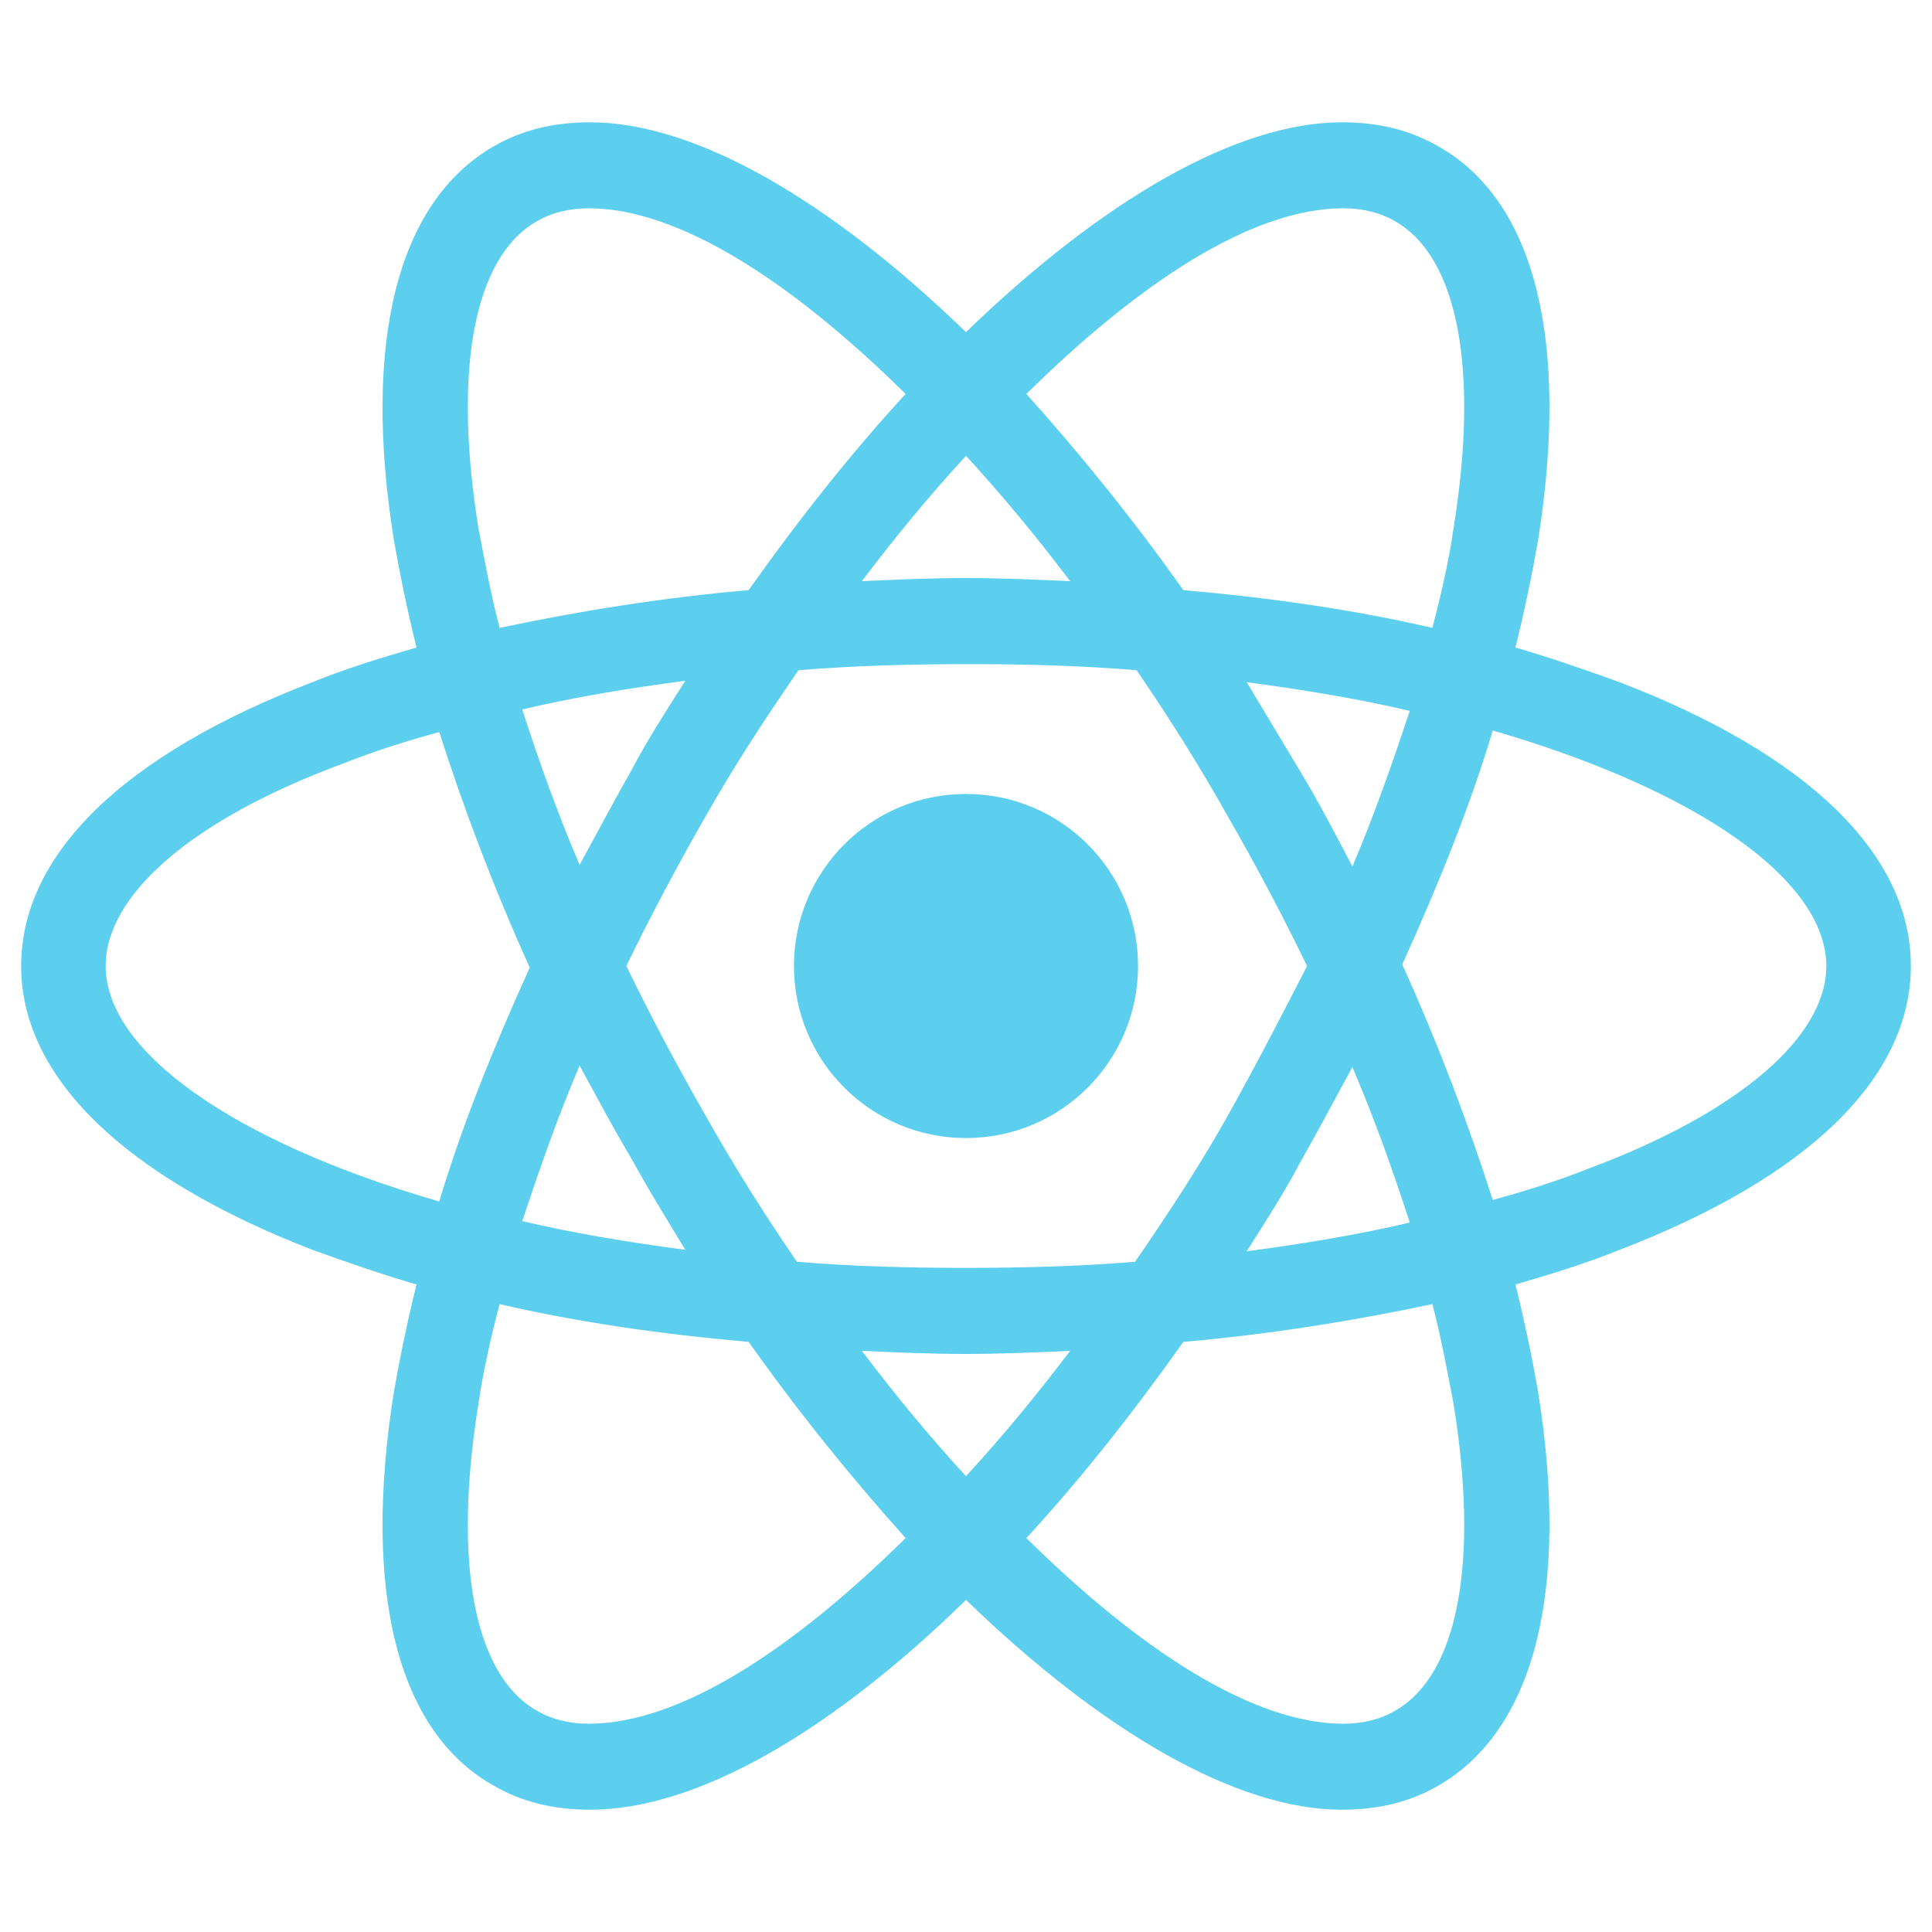
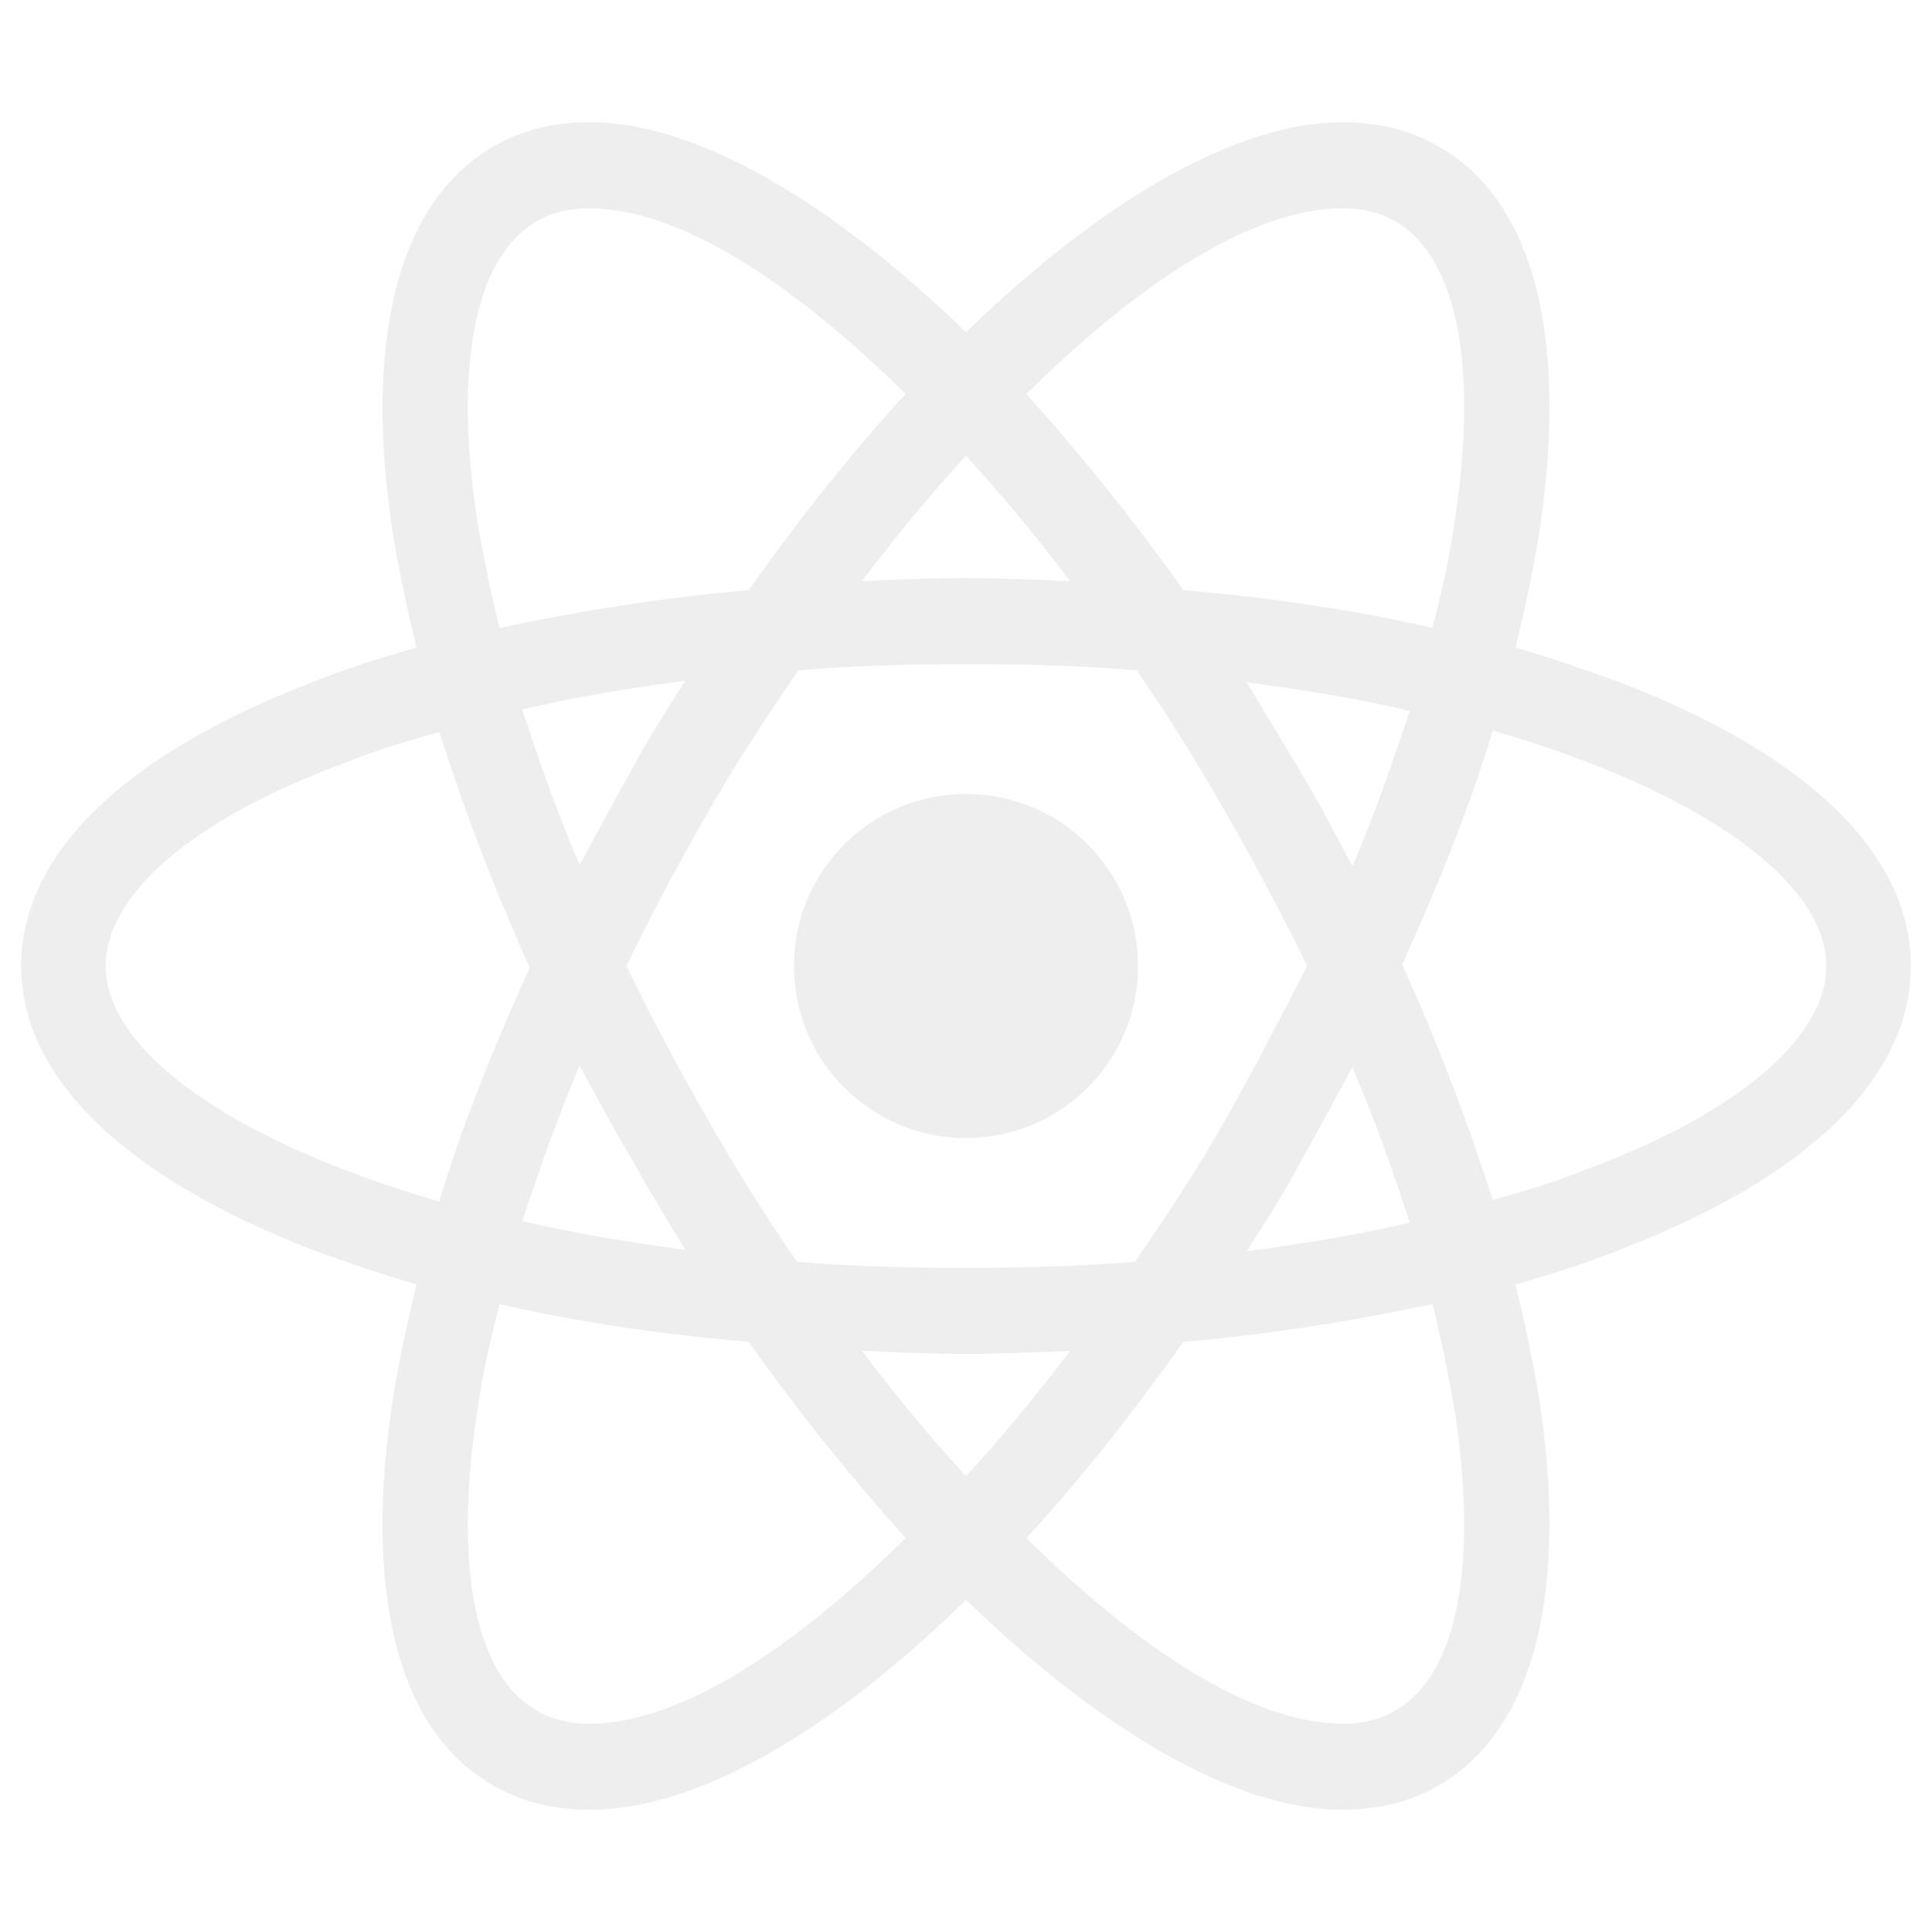
<svg xmlns="http://www.w3.org/2000/svg" width="20" height="20" viewBox="0 0 20 20" fill="none">
-   <path d="M10 11.781C10.984 11.781 11.781 10.984 11.781 10C11.781 9.016 10.984 8.219 10 8.219C9.016 8.219 8.219 9.016 8.219 10C8.219 10.984 9.016 11.781 10 11.781Z" fill="#5CCEEE" />
-   <path d="M16.766 7.062C16.422 6.938 16.062 6.812 15.688 6.703C15.781 6.328 15.859 5.953 15.922 5.594C16.25 3.531 15.891 2.078 14.891 1.516C14.594 1.344 14.266 1.266 13.891 1.266C12.797 1.266 11.406 2.078 10 3.438C8.594 2.078 7.203 1.266 6.109 1.266C5.734 1.266 5.406 1.344 5.109 1.516C4.109 2.094 3.75 3.547 4.078 5.594C4.141 5.953 4.219 6.328 4.312 6.703C3.938 6.812 3.578 6.922 3.234 7.062C1.281 7.812 0.219 8.844 0.219 10C0.219 11.156 1.297 12.188 3.234 12.938C3.578 13.062 3.938 13.188 4.312 13.297C4.219 13.672 4.141 14.047 4.078 14.406C3.75 16.469 4.109 17.922 5.109 18.484C5.406 18.656 5.734 18.734 6.109 18.734C7.219 18.734 8.609 17.922 10 16.562C11.406 17.922 12.797 18.734 13.891 18.734C14.266 18.734 14.594 18.656 14.891 18.484C15.891 17.906 16.25 16.453 15.922 14.406C15.859 14.047 15.781 13.672 15.688 13.297C16.062 13.188 16.422 13.078 16.766 12.938C18.719 12.188 19.781 11.156 19.781 10C19.781 8.844 18.719 7.812 16.766 7.062ZM14.453 2.297C15.094 2.672 15.312 3.828 15.047 5.469C15 5.797 14.922 6.141 14.828 6.5C14.016 6.312 13.156 6.188 12.25 6.109C11.719 5.359 11.172 4.688 10.625 4.078C11.781 2.938 12.953 2.156 13.906 2.156C14.109 2.156 14.297 2.203 14.453 2.297ZM12.703 11.562C12.422 12.062 12.094 12.562 11.75 13.062C11.172 13.109 10.594 13.125 10 13.125C9.391 13.125 8.812 13.109 8.25 13.062C7.906 12.562 7.594 12.062 7.312 11.562C7.016 11.047 6.734 10.516 6.484 10C6.734 9.484 7.016 8.953 7.312 8.438C7.594 7.938 7.922 7.438 8.266 6.938C8.844 6.891 9.422 6.875 10.016 6.875C10.625 6.875 11.203 6.891 11.766 6.938C12.109 7.438 12.422 7.938 12.703 8.438C13 8.953 13.281 9.484 13.531 10C13.266 10.516 13 11.031 12.703 11.562ZM14 11.047C14.234 11.594 14.422 12.125 14.594 12.656C14.062 12.781 13.5 12.875 12.906 12.953C13.094 12.656 13.297 12.344 13.469 12.016C13.656 11.688 13.828 11.359 14 11.047ZM10 15.281C9.625 14.875 9.266 14.438 8.922 13.984C9.281 14 9.641 14.016 10 14.016C10.359 14.016 10.719 14 11.078 13.984C10.734 14.438 10.375 14.875 10 15.281ZM7.094 12.938C6.5 12.859 5.938 12.766 5.406 12.641C5.578 12.125 5.766 11.578 6 11.031C6.172 11.344 6.344 11.672 6.531 11.984C6.719 12.328 6.906 12.625 7.094 12.938ZM6 8.953C5.766 8.406 5.578 7.875 5.406 7.344C5.938 7.219 6.5 7.125 7.094 7.047C6.906 7.344 6.703 7.656 6.531 7.984C6.344 8.312 6.172 8.641 6 8.953ZM10 4.719C10.375 5.125 10.734 5.562 11.078 6.016C10.719 6 10.359 5.984 10 5.984C9.641 5.984 9.281 6 8.922 6.016C9.266 5.562 9.625 5.125 10 4.719ZM13.469 8L12.906 7.062C13.5 7.141 14.062 7.234 14.594 7.359C14.422 7.875 14.234 8.422 14 8.969C13.828 8.641 13.656 8.312 13.469 8ZM4.953 5.469C4.688 3.828 4.906 2.672 5.547 2.297C5.703 2.203 5.891 2.156 6.094 2.156C7.031 2.156 8.203 2.922 9.375 4.078C8.828 4.672 8.281 5.359 7.75 6.109C6.844 6.188 5.984 6.328 5.172 6.5C5.078 6.141 5.016 5.797 4.953 5.469ZM1.094 10C1.094 9.266 1.984 8.484 3.547 7.906C3.859 7.781 4.203 7.672 4.547 7.578C4.797 8.359 5.109 9.188 5.484 10.016C5.109 10.844 4.781 11.656 4.547 12.438C2.391 11.812 1.094 10.875 1.094 10ZM5.547 17.703C4.906 17.328 4.688 16.172 4.953 14.531C5 14.203 5.078 13.859 5.172 13.5C5.984 13.688 6.844 13.812 7.75 13.891C8.281 14.641 8.828 15.312 9.375 15.922C8.219 17.062 7.047 17.844 6.094 17.844C5.891 17.844 5.703 17.797 5.547 17.703ZM15.047 14.531C15.312 16.172 15.094 17.328 14.453 17.703C14.297 17.797 14.109 17.844 13.906 17.844C12.969 17.844 11.797 17.078 10.625 15.922C11.172 15.328 11.719 14.641 12.25 13.891C13.156 13.812 14.016 13.672 14.828 13.5C14.922 13.859 14.984 14.203 15.047 14.531ZM16.453 12.094C16.141 12.219 15.797 12.328 15.453 12.422C15.203 11.641 14.891 10.812 14.516 9.984C14.891 9.156 15.219 8.344 15.453 7.562C17.609 8.188 18.906 9.125 18.906 10C18.906 10.734 18 11.516 16.453 12.094Z" fill="#5CCEEE" />
+   <path d="M10 11.781C10.984 11.781 11.781 10.984 11.781 10C11.781 9.016 10.984 8.219 10 8.219C9.016 8.219 8.219 9.016 8.219 10C8.219 10.984 9.016 11.781 10 11.781Z" fill="#EEEEEE" />
+   <path d="M16.766 7.062C16.422 6.938 16.062 6.812 15.688 6.703C15.781 6.328 15.859 5.953 15.922 5.594C16.25 3.531 15.891 2.078 14.891 1.516C14.594 1.344 14.266 1.266 13.891 1.266C12.797 1.266 11.406 2.078 10 3.438C8.594 2.078 7.203 1.266 6.109 1.266C5.734 1.266 5.406 1.344 5.109 1.516C4.109 2.094 3.75 3.547 4.078 5.594C4.141 5.953 4.219 6.328 4.312 6.703C3.938 6.812 3.578 6.922 3.234 7.062C1.281 7.812 0.219 8.844 0.219 10C0.219 11.156 1.297 12.188 3.234 12.938C3.578 13.062 3.938 13.188 4.312 13.297C4.219 13.672 4.141 14.047 4.078 14.406C3.75 16.469 4.109 17.922 5.109 18.484C5.406 18.656 5.734 18.734 6.109 18.734C7.219 18.734 8.609 17.922 10 16.562C11.406 17.922 12.797 18.734 13.891 18.734C14.266 18.734 14.594 18.656 14.891 18.484C15.891 17.906 16.25 16.453 15.922 14.406C15.859 14.047 15.781 13.672 15.688 13.297C16.062 13.188 16.422 13.078 16.766 12.938C18.719 12.188 19.781 11.156 19.781 10C19.781 8.844 18.719 7.812 16.766 7.062ZM14.453 2.297C15.094 2.672 15.312 3.828 15.047 5.469C15 5.797 14.922 6.141 14.828 6.5C14.016 6.312 13.156 6.188 12.25 6.109C11.719 5.359 11.172 4.688 10.625 4.078C11.781 2.938 12.953 2.156 13.906 2.156C14.109 2.156 14.297 2.203 14.453 2.297ZM12.703 11.562C12.422 12.062 12.094 12.562 11.75 13.062C11.172 13.109 10.594 13.125 10 13.125C9.391 13.125 8.812 13.109 8.25 13.062C7.906 12.562 7.594 12.062 7.312 11.562C7.016 11.047 6.734 10.516 6.484 10C6.734 9.484 7.016 8.953 7.312 8.438C7.594 7.938 7.922 7.438 8.266 6.938C8.844 6.891 9.422 6.875 10.016 6.875C10.625 6.875 11.203 6.891 11.766 6.938C12.109 7.438 12.422 7.938 12.703 8.438C13 8.953 13.281 9.484 13.531 10C13.266 10.516 13 11.031 12.703 11.562ZM14 11.047C14.234 11.594 14.422 12.125 14.594 12.656C14.062 12.781 13.5 12.875 12.906 12.953C13.094 12.656 13.297 12.344 13.469 12.016C13.656 11.688 13.828 11.359 14 11.047ZM10 15.281C9.625 14.875 9.266 14.438 8.922 13.984C9.281 14 9.641 14.016 10 14.016C10.359 14.016 10.719 14 11.078 13.984C10.734 14.438 10.375 14.875 10 15.281ZM7.094 12.938C6.5 12.859 5.938 12.766 5.406 12.641C5.578 12.125 5.766 11.578 6 11.031C6.172 11.344 6.344 11.672 6.531 11.984C6.719 12.328 6.906 12.625 7.094 12.938ZM6 8.953C5.766 8.406 5.578 7.875 5.406 7.344C5.938 7.219 6.5 7.125 7.094 7.047C6.906 7.344 6.703 7.656 6.531 7.984C6.344 8.312 6.172 8.641 6 8.953ZM10 4.719C10.375 5.125 10.734 5.562 11.078 6.016C10.719 6 10.359 5.984 10 5.984C9.641 5.984 9.281 6 8.922 6.016C9.266 5.562 9.625 5.125 10 4.719ZM13.469 8L12.906 7.062C13.5 7.141 14.062 7.234 14.594 7.359C14.422 7.875 14.234 8.422 14 8.969C13.828 8.641 13.656 8.312 13.469 8ZM4.953 5.469C4.688 3.828 4.906 2.672 5.547 2.297C5.703 2.203 5.891 2.156 6.094 2.156C7.031 2.156 8.203 2.922 9.375 4.078C8.828 4.672 8.281 5.359 7.75 6.109C6.844 6.188 5.984 6.328 5.172 6.5C5.078 6.141 5.016 5.797 4.953 5.469ZM1.094 10C1.094 9.266 1.984 8.484 3.547 7.906C3.859 7.781 4.203 7.672 4.547 7.578C4.797 8.359 5.109 9.188 5.484 10.016C5.109 10.844 4.781 11.656 4.547 12.438C2.391 11.812 1.094 10.875 1.094 10ZM5.547 17.703C4.906 17.328 4.688 16.172 4.953 14.531C5 14.203 5.078 13.859 5.172 13.5C5.984 13.688 6.844 13.812 7.75 13.891C8.281 14.641 8.828 15.312 9.375 15.922C8.219 17.062 7.047 17.844 6.094 17.844C5.891 17.844 5.703 17.797 5.547 17.703ZM15.047 14.531C15.312 16.172 15.094 17.328 14.453 17.703C14.297 17.797 14.109 17.844 13.906 17.844C12.969 17.844 11.797 17.078 10.625 15.922C11.172 15.328 11.719 14.641 12.25 13.891C13.156 13.812 14.016 13.672 14.828 13.5C14.922 13.859 14.984 14.203 15.047 14.531ZM16.453 12.094C16.141 12.219 15.797 12.328 15.453 12.422C15.203 11.641 14.891 10.812 14.516 9.984C14.891 9.156 15.219 8.344 15.453 7.562C17.609 8.188 18.906 9.125 18.906 10C18.906 10.734 18 11.516 16.453 12.094Z" fill="#EEEEEE" />
</svg>
